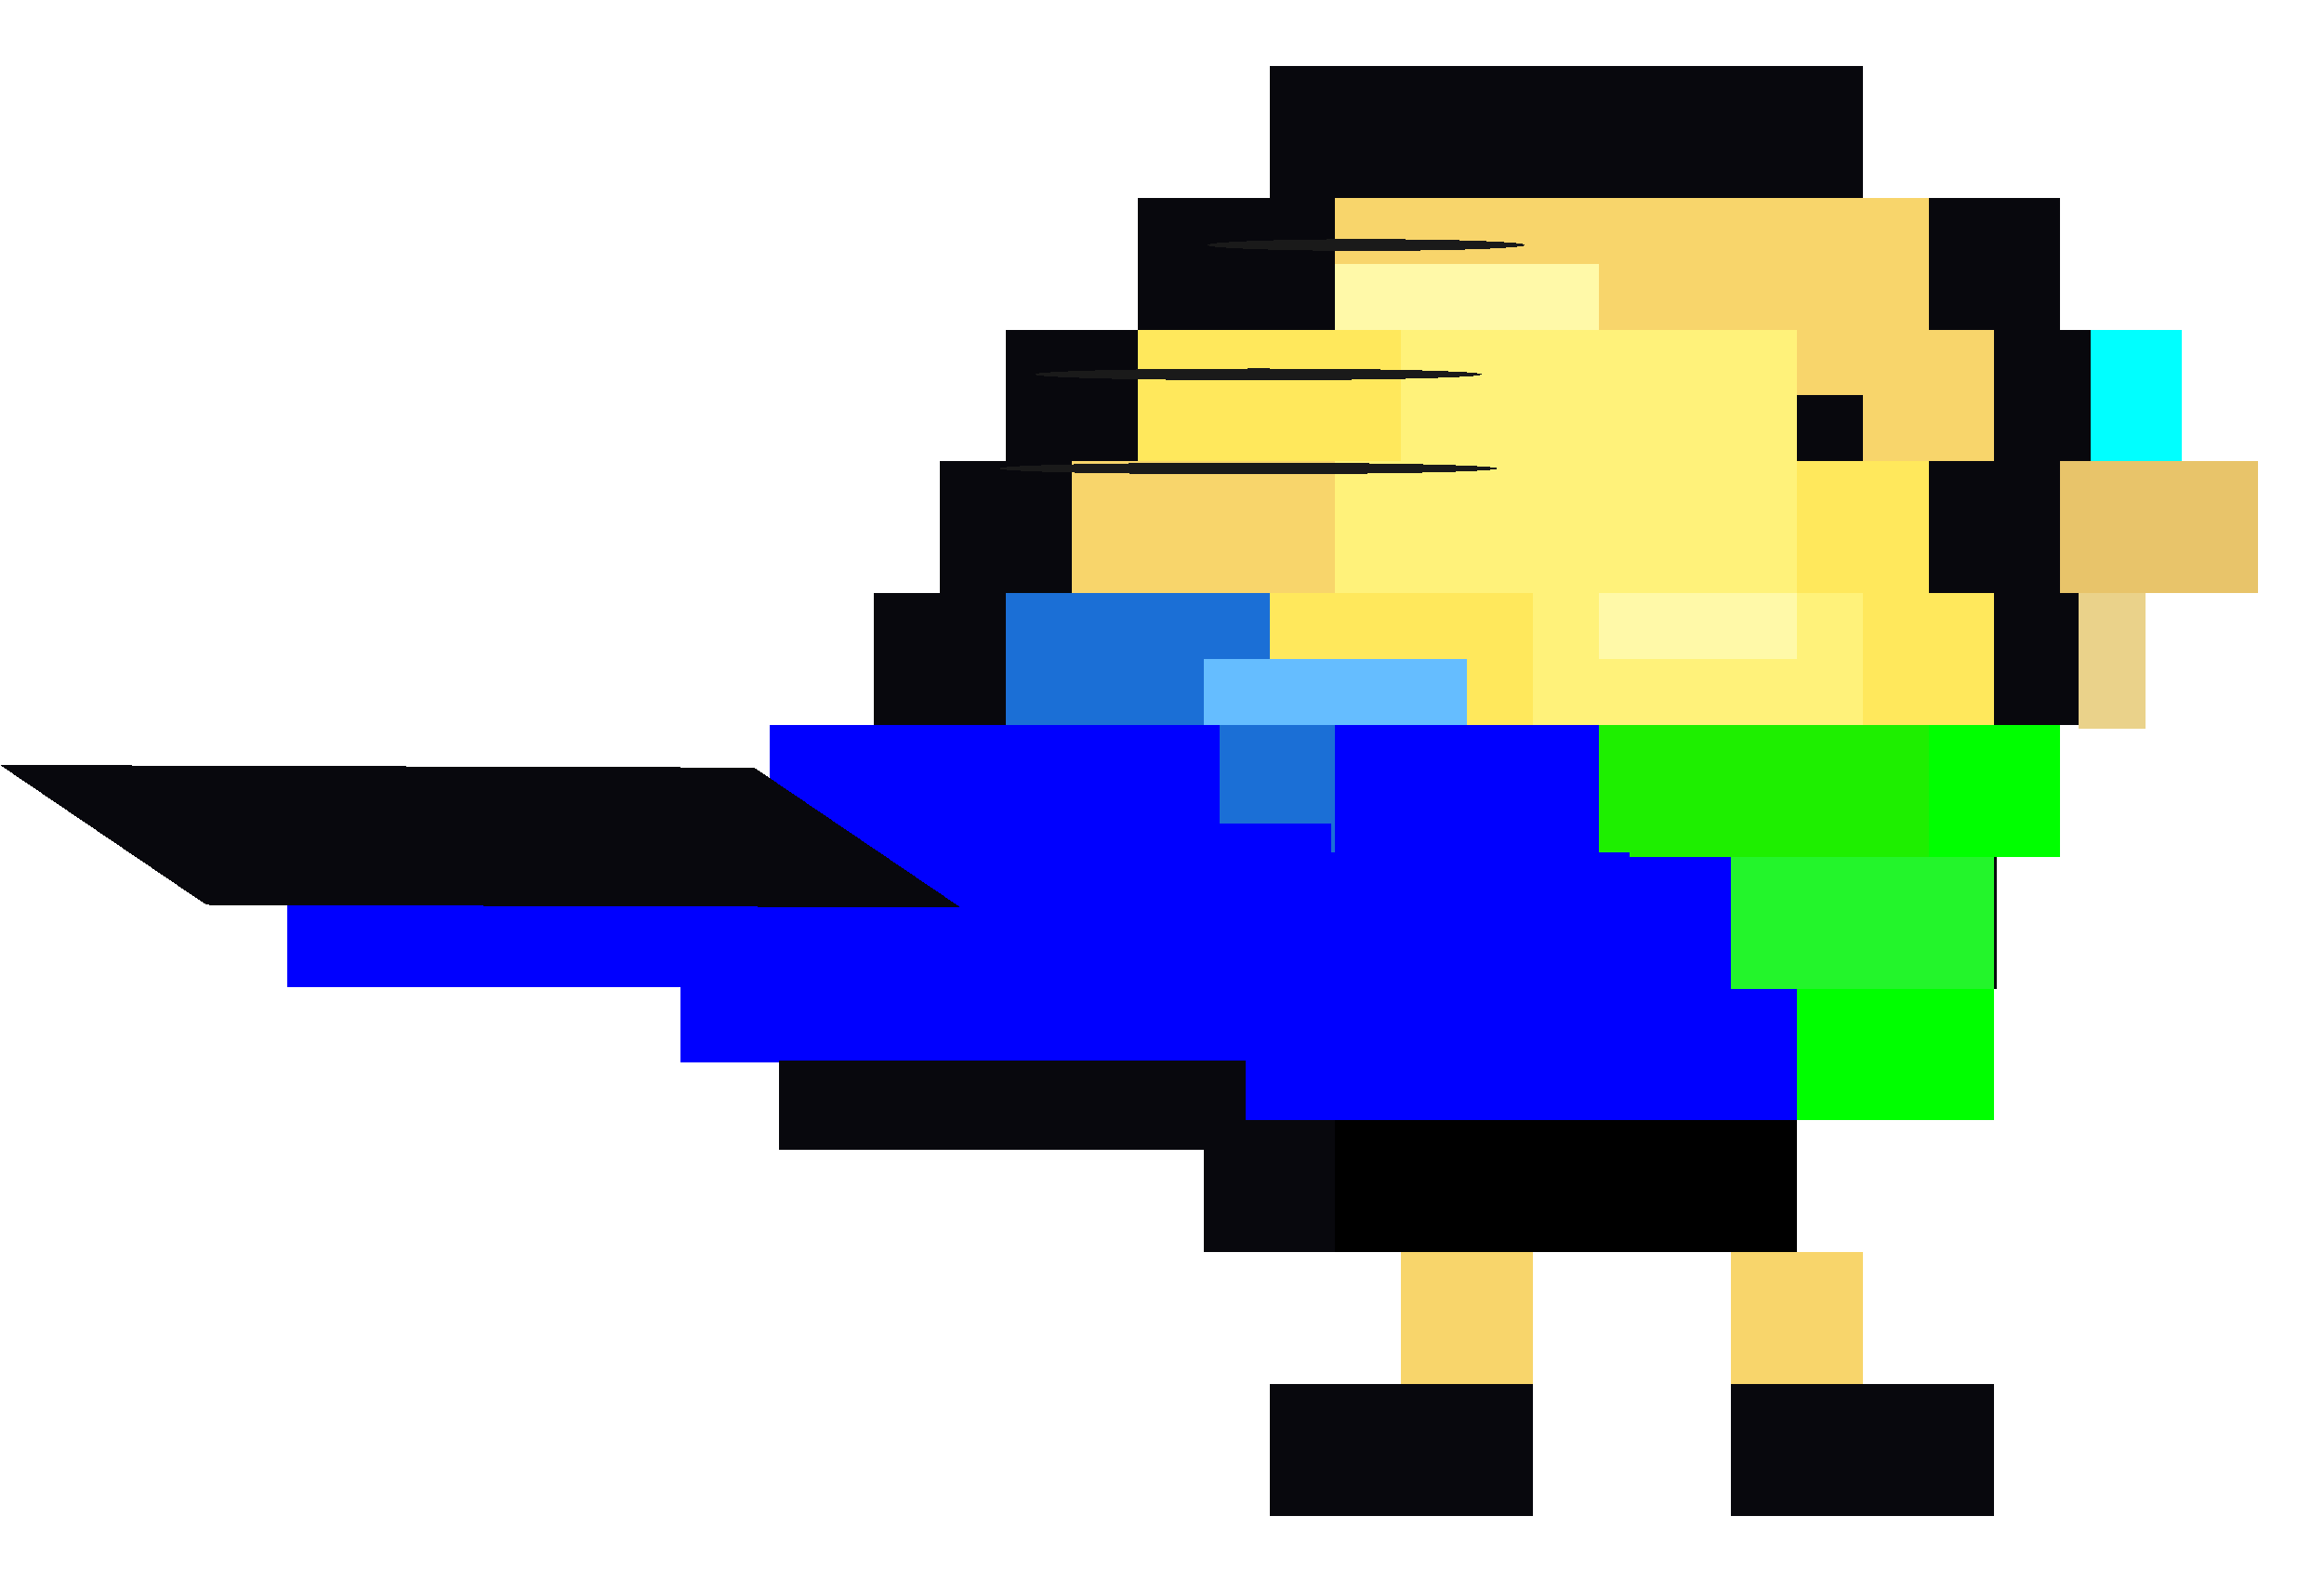
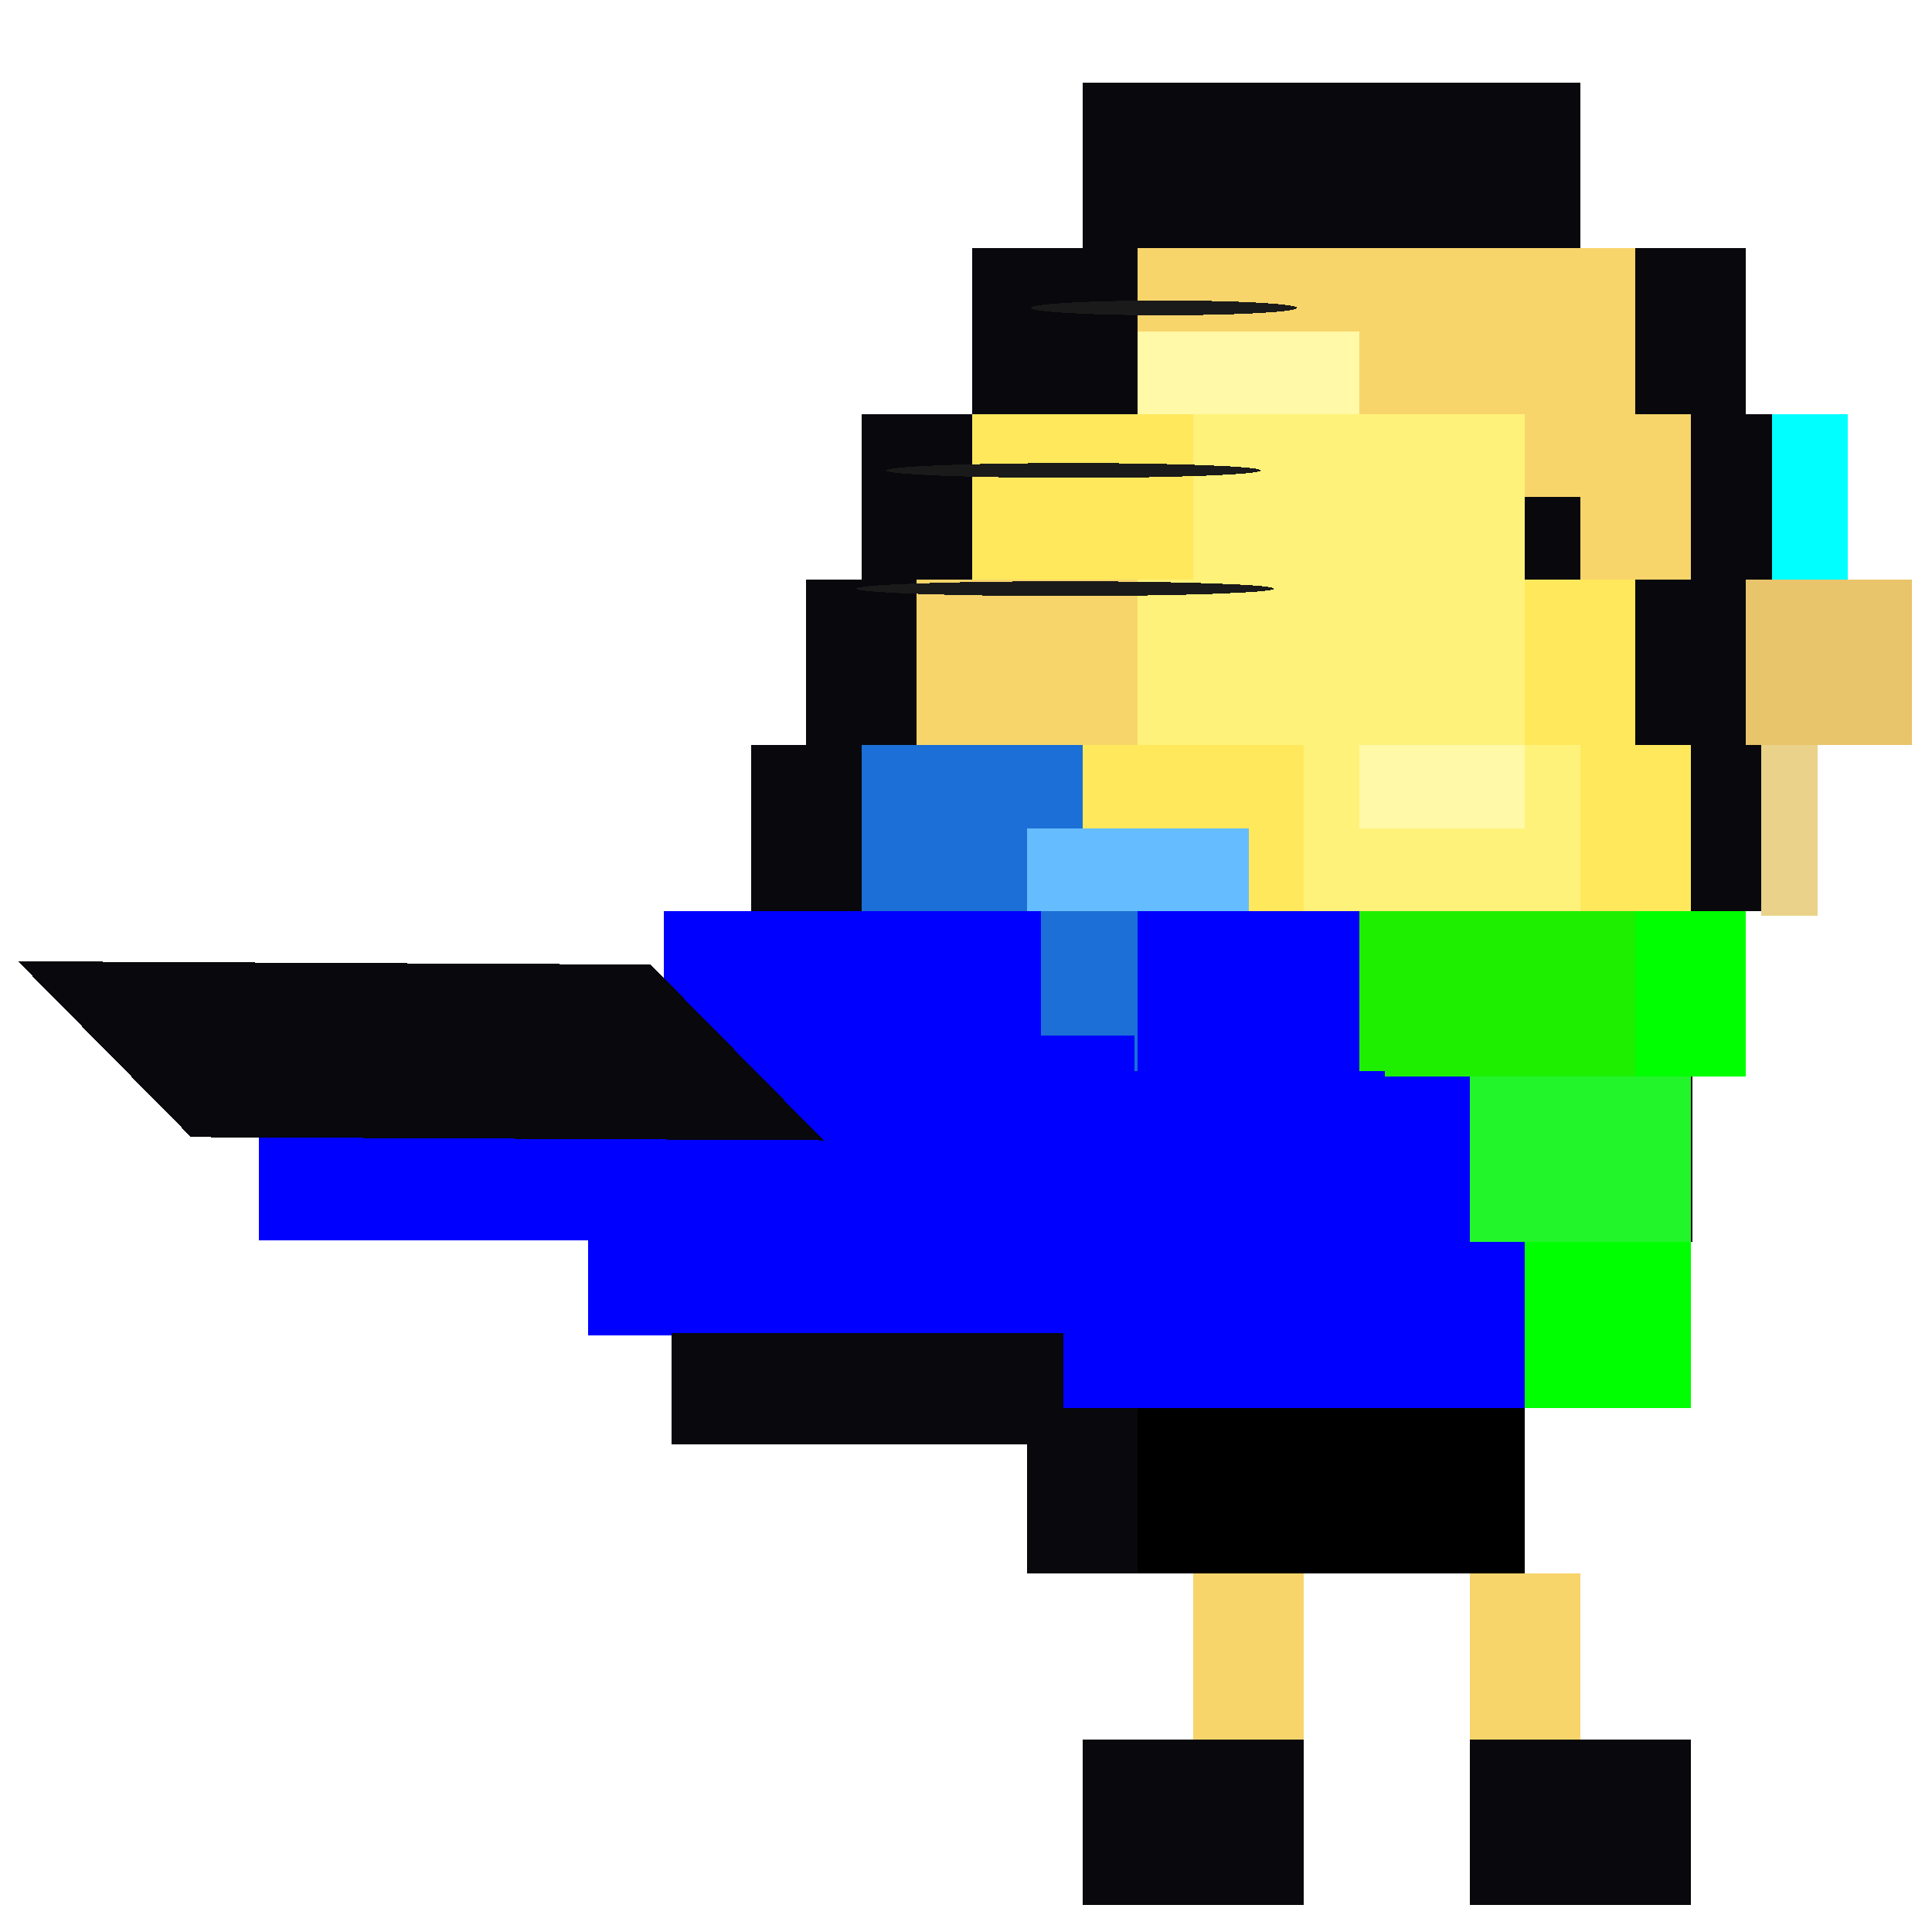
- <svg xmlns="http://www.w3.org/2000/svg" viewBox="0 0 70.517 48" shape-rendering="crispEdges" version="1.1" id="svg47" width="70.517" height="48">
+ <svg xmlns="http://www.w3.org/2000/svg" viewBox="0 0 64 64" shape-rendering="crispEdges" version="1.1" id="svg47" width="64" height="64">
  <defs id="defs47" />
-   <rect width="48" height="48" fill="none" id="rect1" x="22.517" y="0" />
-   <rect x="38.517" y="2" width="18" height="4" fill="#08080d" id="rect2" />
-   <rect x="34.517" y="6" width="6" height="4" fill="#08080d" id="rect3" />
-   <rect x="40.517" y="6" width="18" height="4" fill="#f8d56b" id="rect4" />
-   <rect x="58.517" y="6" width="4" height="4" fill="#08080d" id="rect5" />
-   <rect x="30.517" y="10" width="4" height="4" fill="#08080d" id="rect6" />
-   <rect x="34.517" y="10" width="8" height="4" fill="#ffe85c" id="rect7" />
-   <rect x="42.517" y="10" width="12" height="4" fill="#fff27a" id="rect8" />
-   <rect x="54.517" y="10" width="6" height="4" fill="#f8d56b" id="rect9" />
-   <rect x="60.517" y="10" width="4" height="4" fill="#08080d" id="rect10" />
-   <rect x="63.446" y="10" width="2.751" height="4" fill="#ead28a" id="rect11" style="stroke-width:0.829;fill:#00ffff" />
-   <rect x="28.517" y="14" width="4" height="4" fill="#08080d" id="rect12" />
-   <rect x="32.517" y="14" width="8" height="4" fill="#f8d56b" id="rect13" />
-   <rect x="40.517" y="14" width="14" height="4" fill="#fff27a" id="rect14" />
-   <rect x="54.517" y="14" width="4" height="4" fill="#ffe85c" id="rect15" />
-   <rect x="58.517" y="14" width="4" height="4" fill="#08080d" id="rect16" />
-   <rect x="62.517" y="14" width="6" height="4" fill="#e8c46a" id="rect17" />
-   <rect x="26.517" y="18" width="4" height="4" fill="#08080d" id="rect18" />
-   <rect x="30.517" y="18" width="8" height="4" fill="#1b6fd6" id="rect19" />
-   <rect x="38.517" y="18" width="8" height="4" fill="#ffe85c" id="rect20" />
-   <rect x="46.517" y="18" width="10" height="4" fill="#fff27a" id="rect21" />
-   <rect x="56.517" y="18" width="4" height="4" fill="#ffe85c" id="rect22" />
-   <rect x="60.517" y="18" width="4" height="4" fill="#08080d" id="rect23" />
-   <rect x="28.517" y="22" width="4" height="4" fill="#08080d" id="rect24" />
-   <rect x="32.517" y="22" width="8" height="4" fill="#1b6fd6" id="rect25" />
-   <rect x="40.517" y="22" width="8" height="4" fill="#42a5ff" id="rect26" style="fill:#0000ff" />
-   <rect x="48.517" y="22" width="10" height="4" fill="#ffe85c" id="rect27" style="fill:#1eef00;fill-opacity:1" />
-   <rect x="58.517" y="22" width="4" height="4" fill="#08080d" id="rect28" style="fill:#00ff00" />
-   <rect x="30.517" y="26" width="4" height="4" fill="#08080d" id="rect29" />
-   <rect x="34.517" y="26" width="8" height="4" fill="#1252a8" id="rect30" />
-   <rect x="42.517" y="26" width="10" height="4" fill="#1b6fd6" id="rect31" style="fill:#0000ff" />
-   <rect x="52.517" y="26" width="8" height="4" fill="#f8d56b" id="rect32" style="fill:#23f52b;fill-opacity:1" />
-   <rect x="60.517" y="26" width="0.074" height="4" fill="#08080d" id="rect33" style="stroke-width:0.136" />
-   <rect x="32.517" y="30" width="4" height="4" fill="#08080d" id="rect34" />
-   <rect x="36.517" y="30" width="10" height="4" fill="#0f3f82" id="rect35" style="fill:#0000ff" />
-   <rect x="46.517" y="30" width="8" height="4" fill="#1252a8" id="rect36" style="fill:#0000ff" />
-   <rect x="54.517" y="30" width="6" height="4" fill="#08080d" id="rect37" style="fill:#00ff00" />
-   <rect x="36.517" y="34" width="4" height="4" fill="#08080d" id="rect38" />
-   <rect x="40.517" y="34" width="14" height="4" fill="#08080d" id="rect39" style="fill:#000000" />
-   <rect x="42.517" y="38" width="4" height="4" fill="#f8d56b" id="rect40" />
-   <rect x="52.517" y="38" width="4" height="4" fill="#f8d56b" id="rect41" />
-   <rect x="38.517" y="42" width="8" height="4" fill="#08080d" id="rect42" />
-   <rect x="52.517" y="42" width="8" height="4" fill="#08080d" id="rect43" />
-   <rect x="54.517" y="12" width="2" height="2" fill="#08080d" id="rect44" />
-   <rect x="40.517" y="8" width="8" height="2" fill="#fff9a8" id="rect45" />
-   <rect x="48.517" y="18" width="6" height="2" fill="#fff9a8" id="rect46" />
-   <rect x="36.517" y="20" width="8" height="2" fill="#65bdff" id="rect47" />
-   <rect x="27.517" y="25.238" width="6.974" height="3.762" fill="#08080d" id="rect29-5" style="stroke-width:1.281" />
-   <rect x="23.365" y="22" width="13.636" height="4" fill="#08080d" id="rect29-1" style="fill:#0000ff;stroke-width:1.846" />
-   <rect x="8.722" y="25" width="31.658" height="4.952" fill="#08080d" id="rect29-11" style="fill:#0000ff;stroke-width:3.13" />
-   <rect x="20.636" y="25.87" width="28.803" height="6.379" fill="#08080d" id="rect29-11-9" style="fill:#0000ff;stroke-width:3.389" />
-   <rect x="23.636" y="32.19" width="14.171" height="2.691" fill="#08080d" id="rect29-2" style="opacity:1;stroke-width:1.544" />
-   <rect x="-34.417" y="41.58" width="22.885" height="7.564" fill="#08080d" id="rect29-2-8" style="stroke-width:3.289" transform="matrix(0.9999943,0.00338967,0.8277357,0.5611181,0,0)" />
-   <rect x="63.067" y="18" width="2.037" height="4.119" fill="#ead28a" id="rect11-6" style="stroke-width:0.724" />
+   <rect width="43.951" height="65.844" fill="none" id="rect1" x="21.213" y="0" style="stroke-width:1.121" />
+   <rect x="35.863" y="2.743" width="16.482" height="5.487" fill="#08080d" id="rect2" style="stroke-width:1.121" />
+   <rect x="32.2" y="8.23" width="5.494" height="5.487" fill="#08080d" id="rect3" style="stroke-width:1.121" />
+   <rect x="37.694" y="8.23" width="16.482" height="5.487" fill="#f8d56b" id="rect4" style="stroke-width:1.121" />
+   <rect x="54.176" y="8.23" width="3.663" height="5.487" fill="#08080d" id="rect5" style="stroke-width:1.121" />
+   <rect x="28.538" y="13.717" width="3.663" height="5.487" fill="#08080d" id="rect6" style="stroke-width:1.121" />
+   <rect x="32.2" y="13.717" width="7.325" height="5.487" fill="#ffe85c" id="rect7" style="stroke-width:1.121" />
+   <rect x="39.526" y="13.717" width="10.988" height="5.487" fill="#fff27a" id="rect8" style="stroke-width:1.121" />
+   <rect x="50.514" y="13.717" width="5.494" height="5.487" fill="#f8d56b" id="rect9" style="stroke-width:1.121" />
+   <rect x="56.007" y="13.717" width="3.663" height="5.487" fill="#08080d" id="rect10" style="stroke-width:1.121" />
+   <rect x="58.69" y="13.717" width="2.519" height="5.487" fill="#ead28a" id="rect11" style="fill:#00ffff;stroke-width:0.929" />
+   <rect x="26.707" y="19.204" width="3.663" height="5.487" fill="#08080d" id="rect12" style="stroke-width:1.121" />
+   <rect x="30.369" y="19.204" width="7.325" height="5.487" fill="#f8d56b" id="rect13" style="stroke-width:1.121" />
+   <rect x="37.694" y="19.204" width="12.819" height="5.487" fill="#fff27a" id="rect14" style="stroke-width:1.121" />
+   <rect x="50.514" y="19.204" width="3.663" height="5.487" fill="#ffe85c" id="rect15" style="stroke-width:1.121" />
+   <rect x="54.176" y="19.204" width="3.663" height="5.487" fill="#08080d" id="rect16" style="stroke-width:1.121" />
+   <rect x="57.839" y="19.204" width="5.494" height="5.487" fill="#e8c46a" id="rect17" style="stroke-width:1.121" />
+   <rect x="24.875" y="24.691" width="3.663" height="5.487" fill="#08080d" id="rect18" style="stroke-width:1.121" />
+   <rect x="28.538" y="24.691" width="7.325" height="5.487" fill="#1b6fd6" id="rect19" style="stroke-width:1.121" />
+   <rect x="35.863" y="24.691" width="7.325" height="5.487" fill="#ffe85c" id="rect20" style="stroke-width:1.121" />
+   <rect x="43.188" y="24.691" width="9.157" height="5.487" fill="#fff27a" id="rect21" style="stroke-width:1.121" />
+   <rect x="52.345" y="24.691" width="3.663" height="5.487" fill="#ffe85c" id="rect22" style="stroke-width:1.121" />
+   <rect x="56.007" y="24.691" width="3.663" height="5.487" fill="#08080d" id="rect23" style="stroke-width:1.121" />
+   <rect x="26.707" y="30.178" width="3.663" height="5.487" fill="#08080d" id="rect24" style="stroke-width:1.121" />
+   <rect x="30.369" y="30.178" width="7.325" height="5.487" fill="#1b6fd6" id="rect25" style="stroke-width:1.121" />
+   <rect x="37.694" y="30.178" width="7.325" height="5.487" fill="#42a5ff" id="rect26" style="fill:#0000ff;stroke-width:1.121" />
+   <rect x="45.02" y="30.178" width="9.157" height="5.487" fill="#ffe85c" id="rect27" style="fill:#1eef00;fill-opacity:1;stroke-width:1.121" />
+   <rect x="54.176" y="30.178" width="3.663" height="5.487" fill="#08080d" id="rect28" style="fill:#00ff00;stroke-width:1.121" />
+   <rect x="28.538" y="35.665" width="3.663" height="5.487" fill="#08080d" id="rect29" style="stroke-width:1.121" />
+   <rect x="32.2" y="35.665" width="7.325" height="5.487" fill="#1252a8" id="rect30" style="stroke-width:1.121" />
+   <rect x="39.526" y="35.665" width="9.157" height="5.487" fill="#1b6fd6" id="rect31" style="fill:#0000ff;stroke-width:1.121" />
+   <rect x="48.682" y="35.665" width="7.325" height="5.487" fill="#f8d56b" id="rect32" style="fill:#23f52b;fill-opacity:1;stroke-width:1.121" />
+   <rect x="56.007" y="35.665" width="0.068" height="5.487" fill="#08080d" id="rect33" style="stroke-width:0.153" />
+   <rect x="30.369" y="41.152" width="3.663" height="5.487" fill="#08080d" id="rect34" style="stroke-width:1.121" />
+   <rect x="34.032" y="41.152" width="9.157" height="5.487" fill="#0f3f82" id="rect35" style="fill:#0000ff;stroke-width:1.121" />
+   <rect x="43.188" y="41.152" width="7.325" height="5.487" fill="#1252a8" id="rect36" style="fill:#0000ff;stroke-width:1.121" />
+   <rect x="50.514" y="41.152" width="5.494" height="5.487" fill="#08080d" id="rect37" style="fill:#00ff00;stroke-width:1.121" />
+   <rect x="34.032" y="46.639" width="3.663" height="5.487" fill="#08080d" id="rect38" style="stroke-width:1.121" />
+   <rect x="37.694" y="46.639" width="12.819" height="5.487" fill="#08080d" id="rect39" style="fill:#000000;stroke-width:1.121" />
+   <rect x="39.526" y="52.126" width="3.663" height="5.487" fill="#f8d56b" id="rect40" style="stroke-width:1.121" />
+   <rect x="48.682" y="52.126" width="3.663" height="5.487" fill="#f8d56b" id="rect41" style="stroke-width:1.121" />
+   <rect x="35.863" y="57.613" width="7.325" height="5.487" fill="#08080d" id="rect42" style="stroke-width:1.121" />
+   <rect x="48.682" y="57.613" width="7.325" height="5.487" fill="#08080d" id="rect43" style="stroke-width:1.121" />
+   <rect x="50.514" y="16.461" width="1.831" height="2.743" fill="#08080d" id="rect44" style="stroke-width:1.121" />
+   <rect x="37.694" y="10.974" width="7.325" height="2.743" fill="#fff9a8" id="rect45" style="stroke-width:1.121" />
+   <rect x="45.02" y="24.691" width="5.494" height="2.743" fill="#fff9a8" id="rect46" style="stroke-width:1.121" />
+   <rect x="34.032" y="27.435" width="7.325" height="2.743" fill="#65bdff" id="rect47" style="stroke-width:1.121" />
+   <rect x="25.791" y="34.62" width="6.386" height="5.161" fill="#08080d" id="rect29-5" style="stroke-width:1.435" />
+   <rect x="21.989" y="30.178" width="12.486" height="5.487" fill="#08080d" id="rect29-1" style="fill:#0000ff;stroke-width:2.069" />
+   <rect x="8.581" y="34.294" width="28.988" height="6.792" fill="#08080d" id="rect29-11" style="fill:#0000ff;stroke-width:3.508" />
+   <rect x="19.49" y="35.487" width="26.374" height="8.751" fill="#08080d" id="rect29-11-9" style="fill:#0000ff;stroke-width:3.798" />
+   <rect x="22.237" y="44.156" width="12.976" height="3.692" fill="#08080d" id="rect29-2" style="opacity:1;stroke-width:1.73" />
+   <rect x="-30.917" y="44.912" width="20.955" height="8.171" fill="#08080d" id="rect29-2-8" style="stroke-width:3.271" transform="matrix(0.9999871,0.00507806,0.7016266,0.7125448,0,0)" />
+   <rect x="58.343" y="24.691" width="1.865" height="5.65" fill="#ead28a" id="rect11-6" style="stroke-width:0.812" />
  <rect style="fill:#000000" id="rect48-1" width="9.755" height="0" x="31.926" y="13.833" />
-   <ellipse style="fill:#1a1a1a" id="path4" cx="37.888" cy="14.216" rx="7.554" ry="0.178" />
-   <ellipse style="fill:#1a1a1a;stroke-width:0.933" id="path5" cx="38.186" cy="11.361" rx="6.781" ry="0.178" />
-   <ellipse style="fill:#1a1a1a;stroke-width:0.832" id="path6" ry="0.178" rx="4.818" cy="7.435" cx="41.457" />
+   <ellipse style="fill:#1a1a1a;stroke-width:1.121" id="path4" cx="35.287" cy="19.5" rx="6.917" ry="0.245" />
+   <ellipse style="fill:#1a1a1a;stroke-width:1.045" id="path5" cx="35.56" cy="15.584" rx="6.209" ry="0.245" />
+   <ellipse style="fill:#1a1a1a;stroke-width:0.933" id="path6" ry="0.245" rx="4.411" cy="10.199" cx="38.555" />
</svg>
